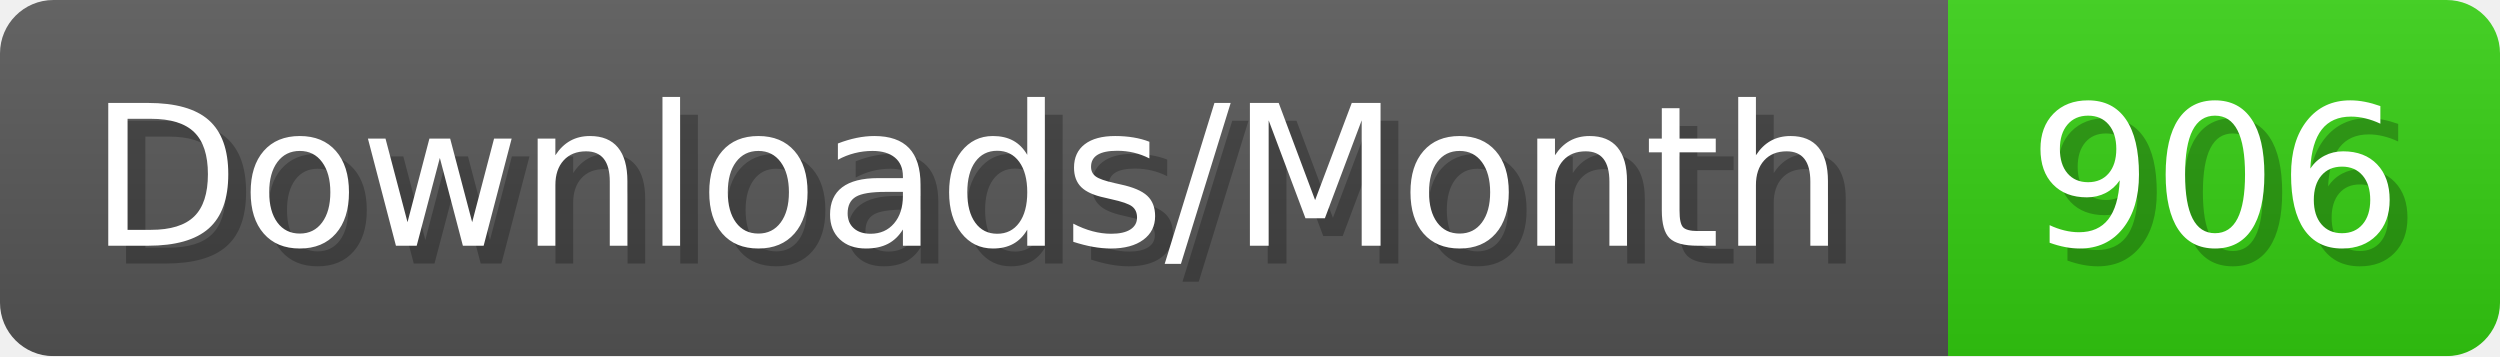
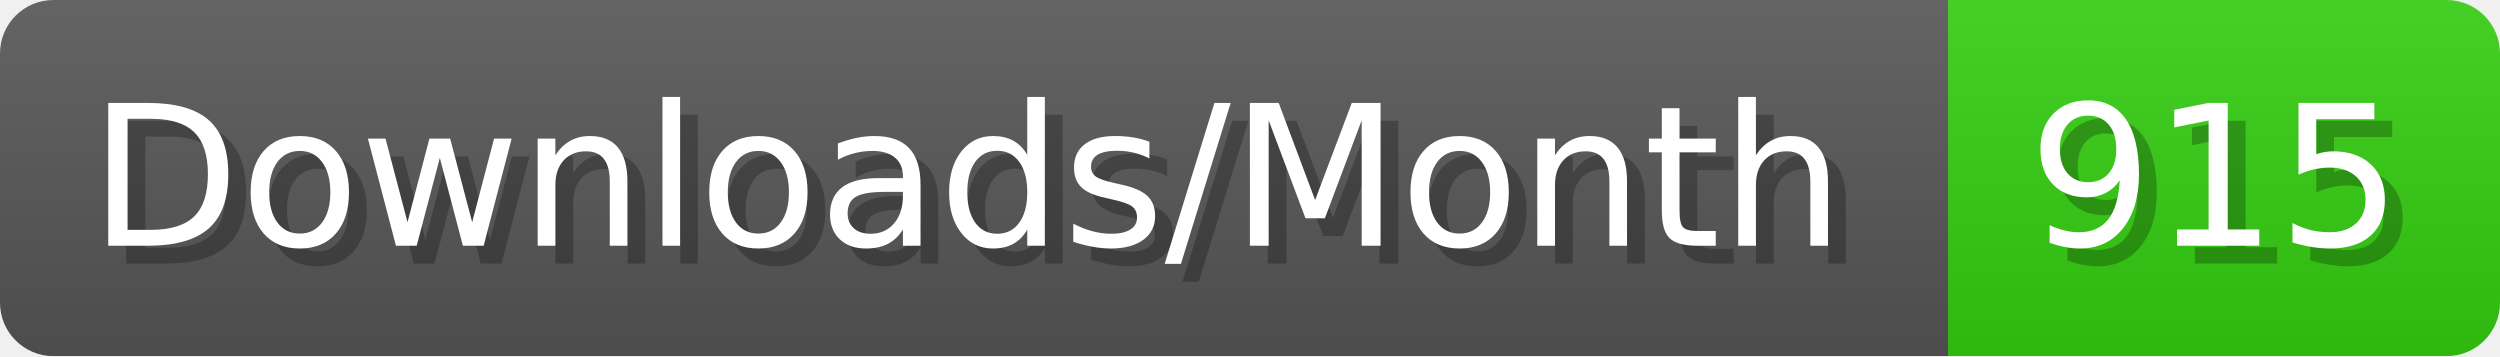
- <svg xmlns="http://www.w3.org/2000/svg" width="140.4" height="20" viewBox="0 0 1404 200" role="img" aria-label="Downloads/Month: 906">
+ <svg xmlns="http://www.w3.org/2000/svg" width="140.4" height="20" viewBox="0 0 1404 200" role="img" aria-label="Downloads/Month: 915">
  <linearGradient id="YlXUI" x2="0" y2="100%">
    <stop offset="0" stop-opacity=".1" stop-color="#EEE" />
    <stop offset="1" stop-opacity=".1" />
  </linearGradient>
  <mask id="JHhop">
    <rect width="1404" height="200" rx="30" fill="#FFF" />
  </mask>
  <g mask="url(#JHhop)">
    <rect width="1094" height="200" fill="#555" />
    <rect width="310" height="200" fill="#3C1" x="1094" />
    <rect width="1404" height="200" fill="url(#YlXUI)" />
  </g>
  <g aria-hidden="true" fill="#fff" text-anchor="start" font-family="Verdana,DejaVu Sans,sans-serif" font-size="110">
    <text x="60" y="148" textLength="994" fill="#000" opacity="0.25">Downloads/Month</text>
    <text x="50" y="138" textLength="994">Downloads/Month</text>
-     <text x="1149" y="148" textLength="210" fill="#000" opacity="0.25">906</text>
-     <text x="1139" y="138" textLength="210">906</text>
+     <text x="1149" y="148" textLength="210" fill="#000" opacity="0.25">915</text>
+     <text x="1139" y="138" textLength="210">915</text>
  </g>
</svg>
